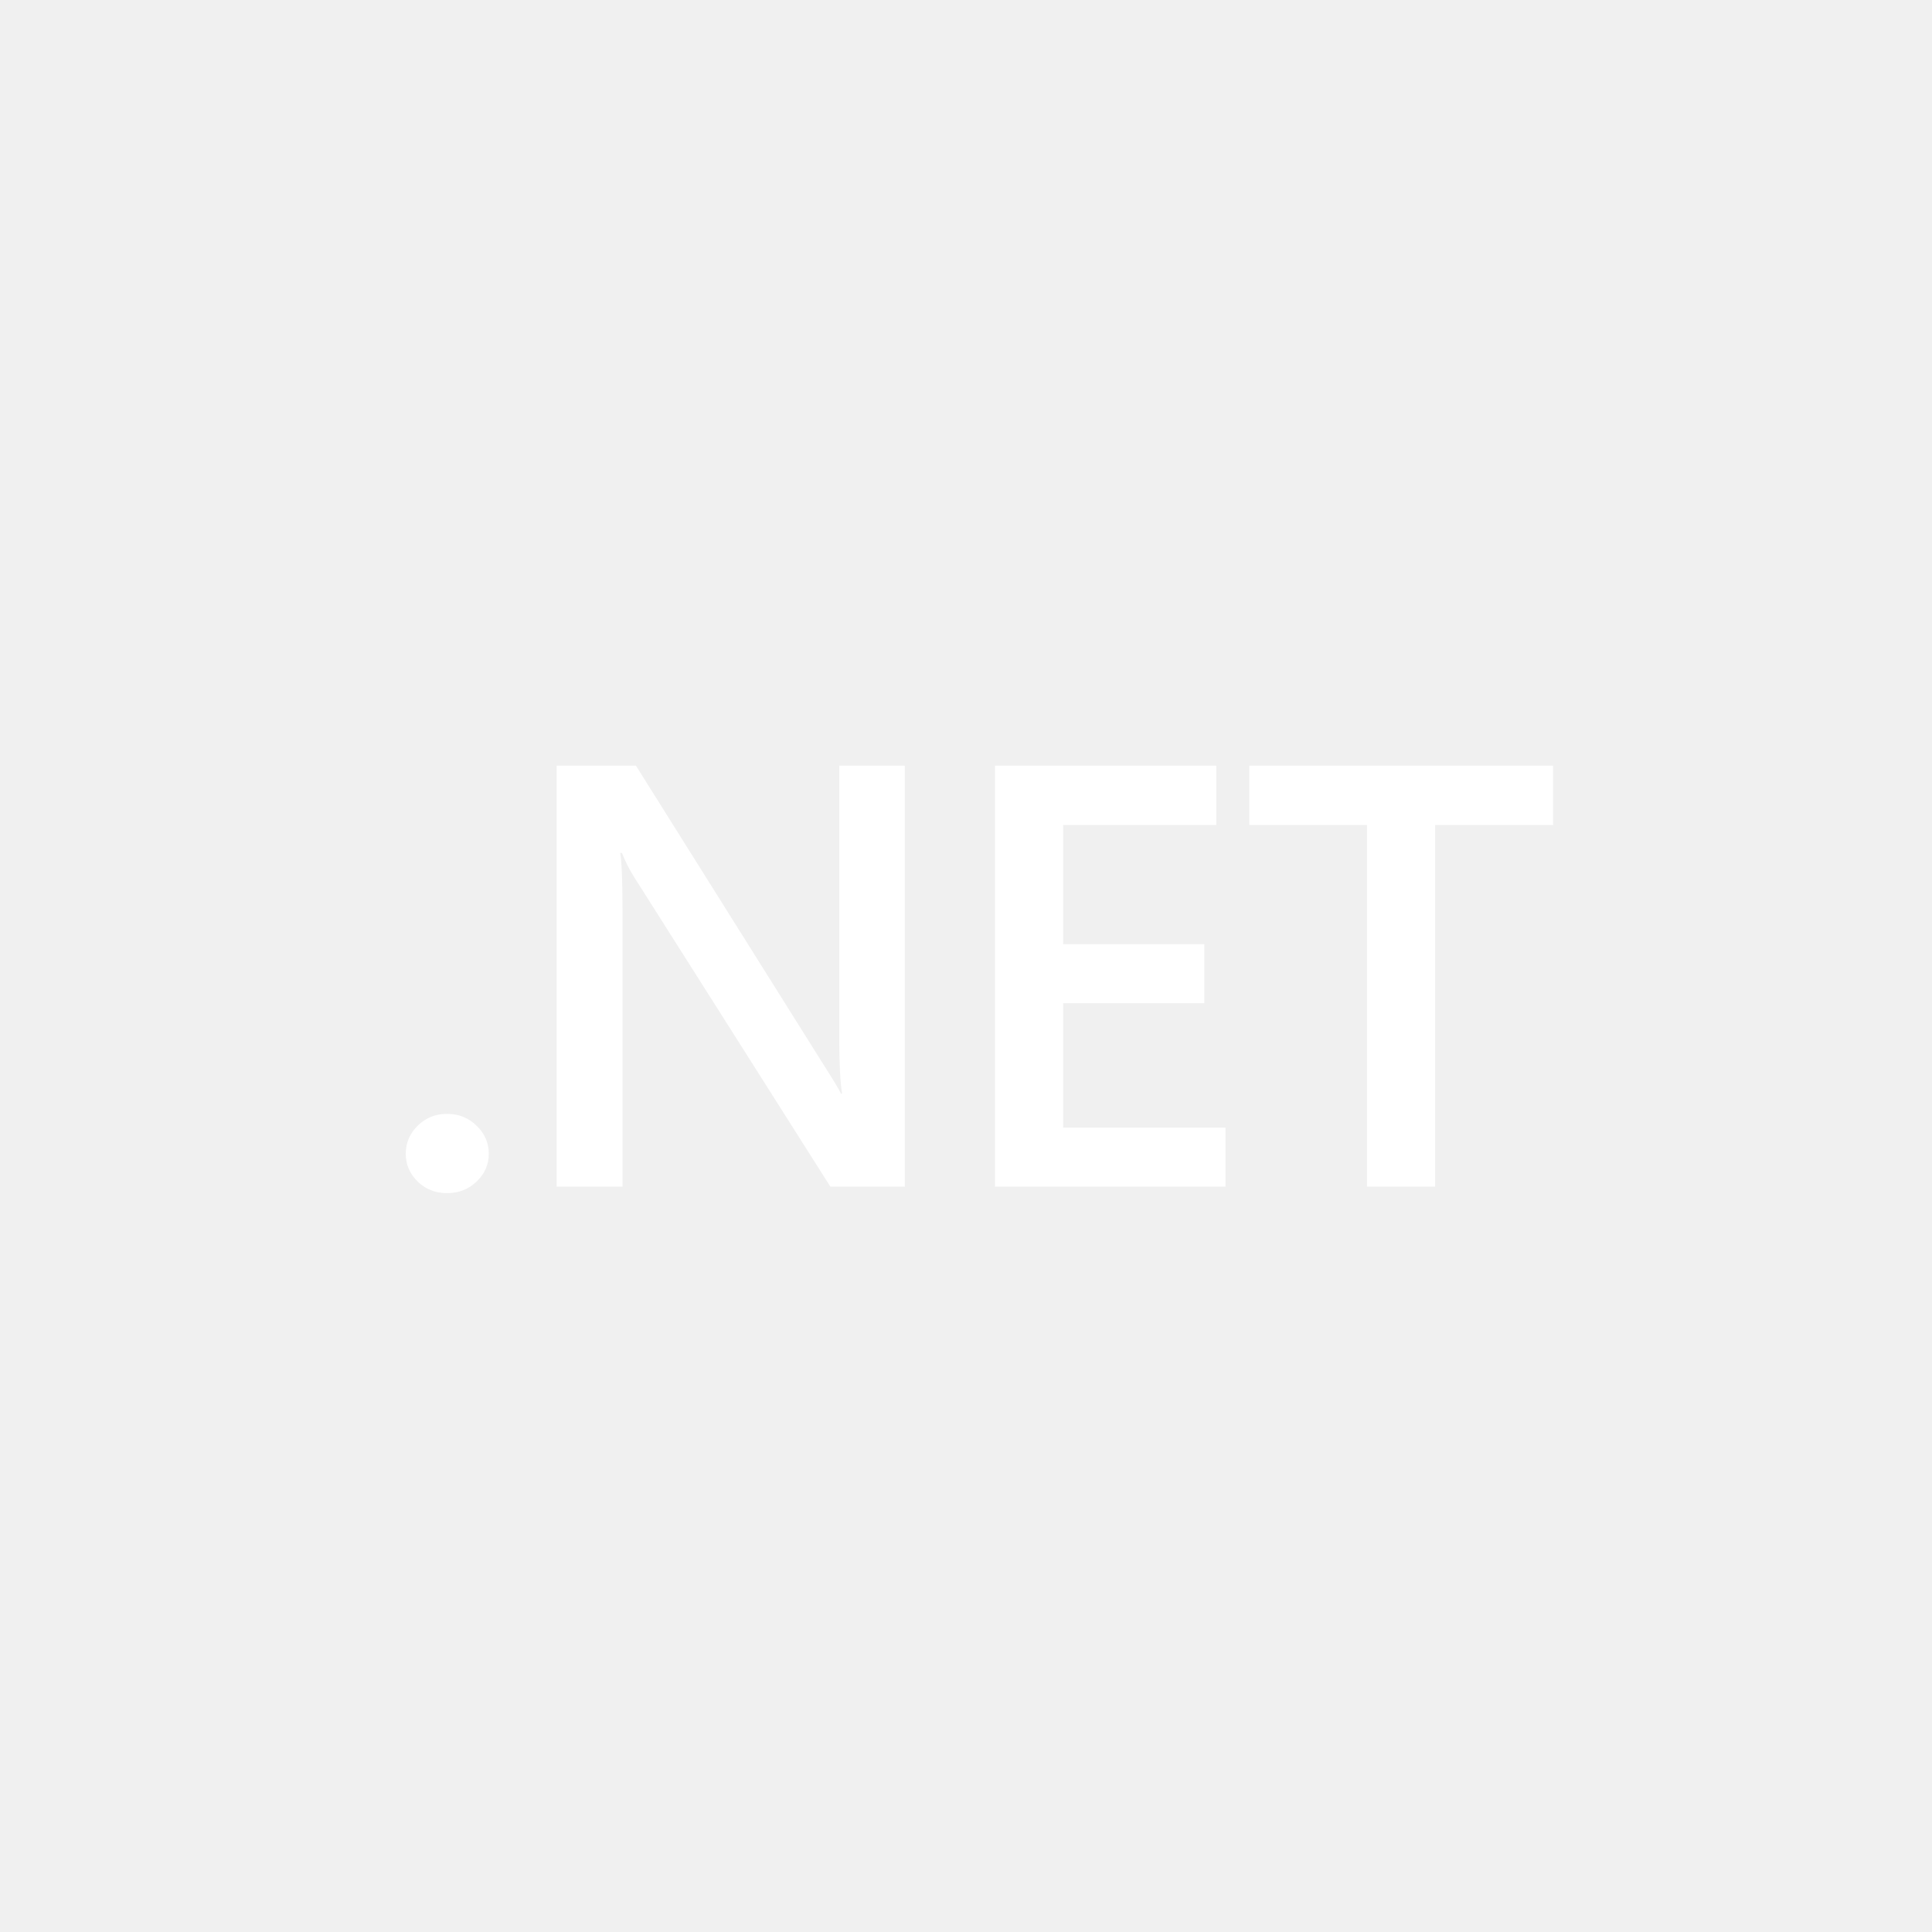
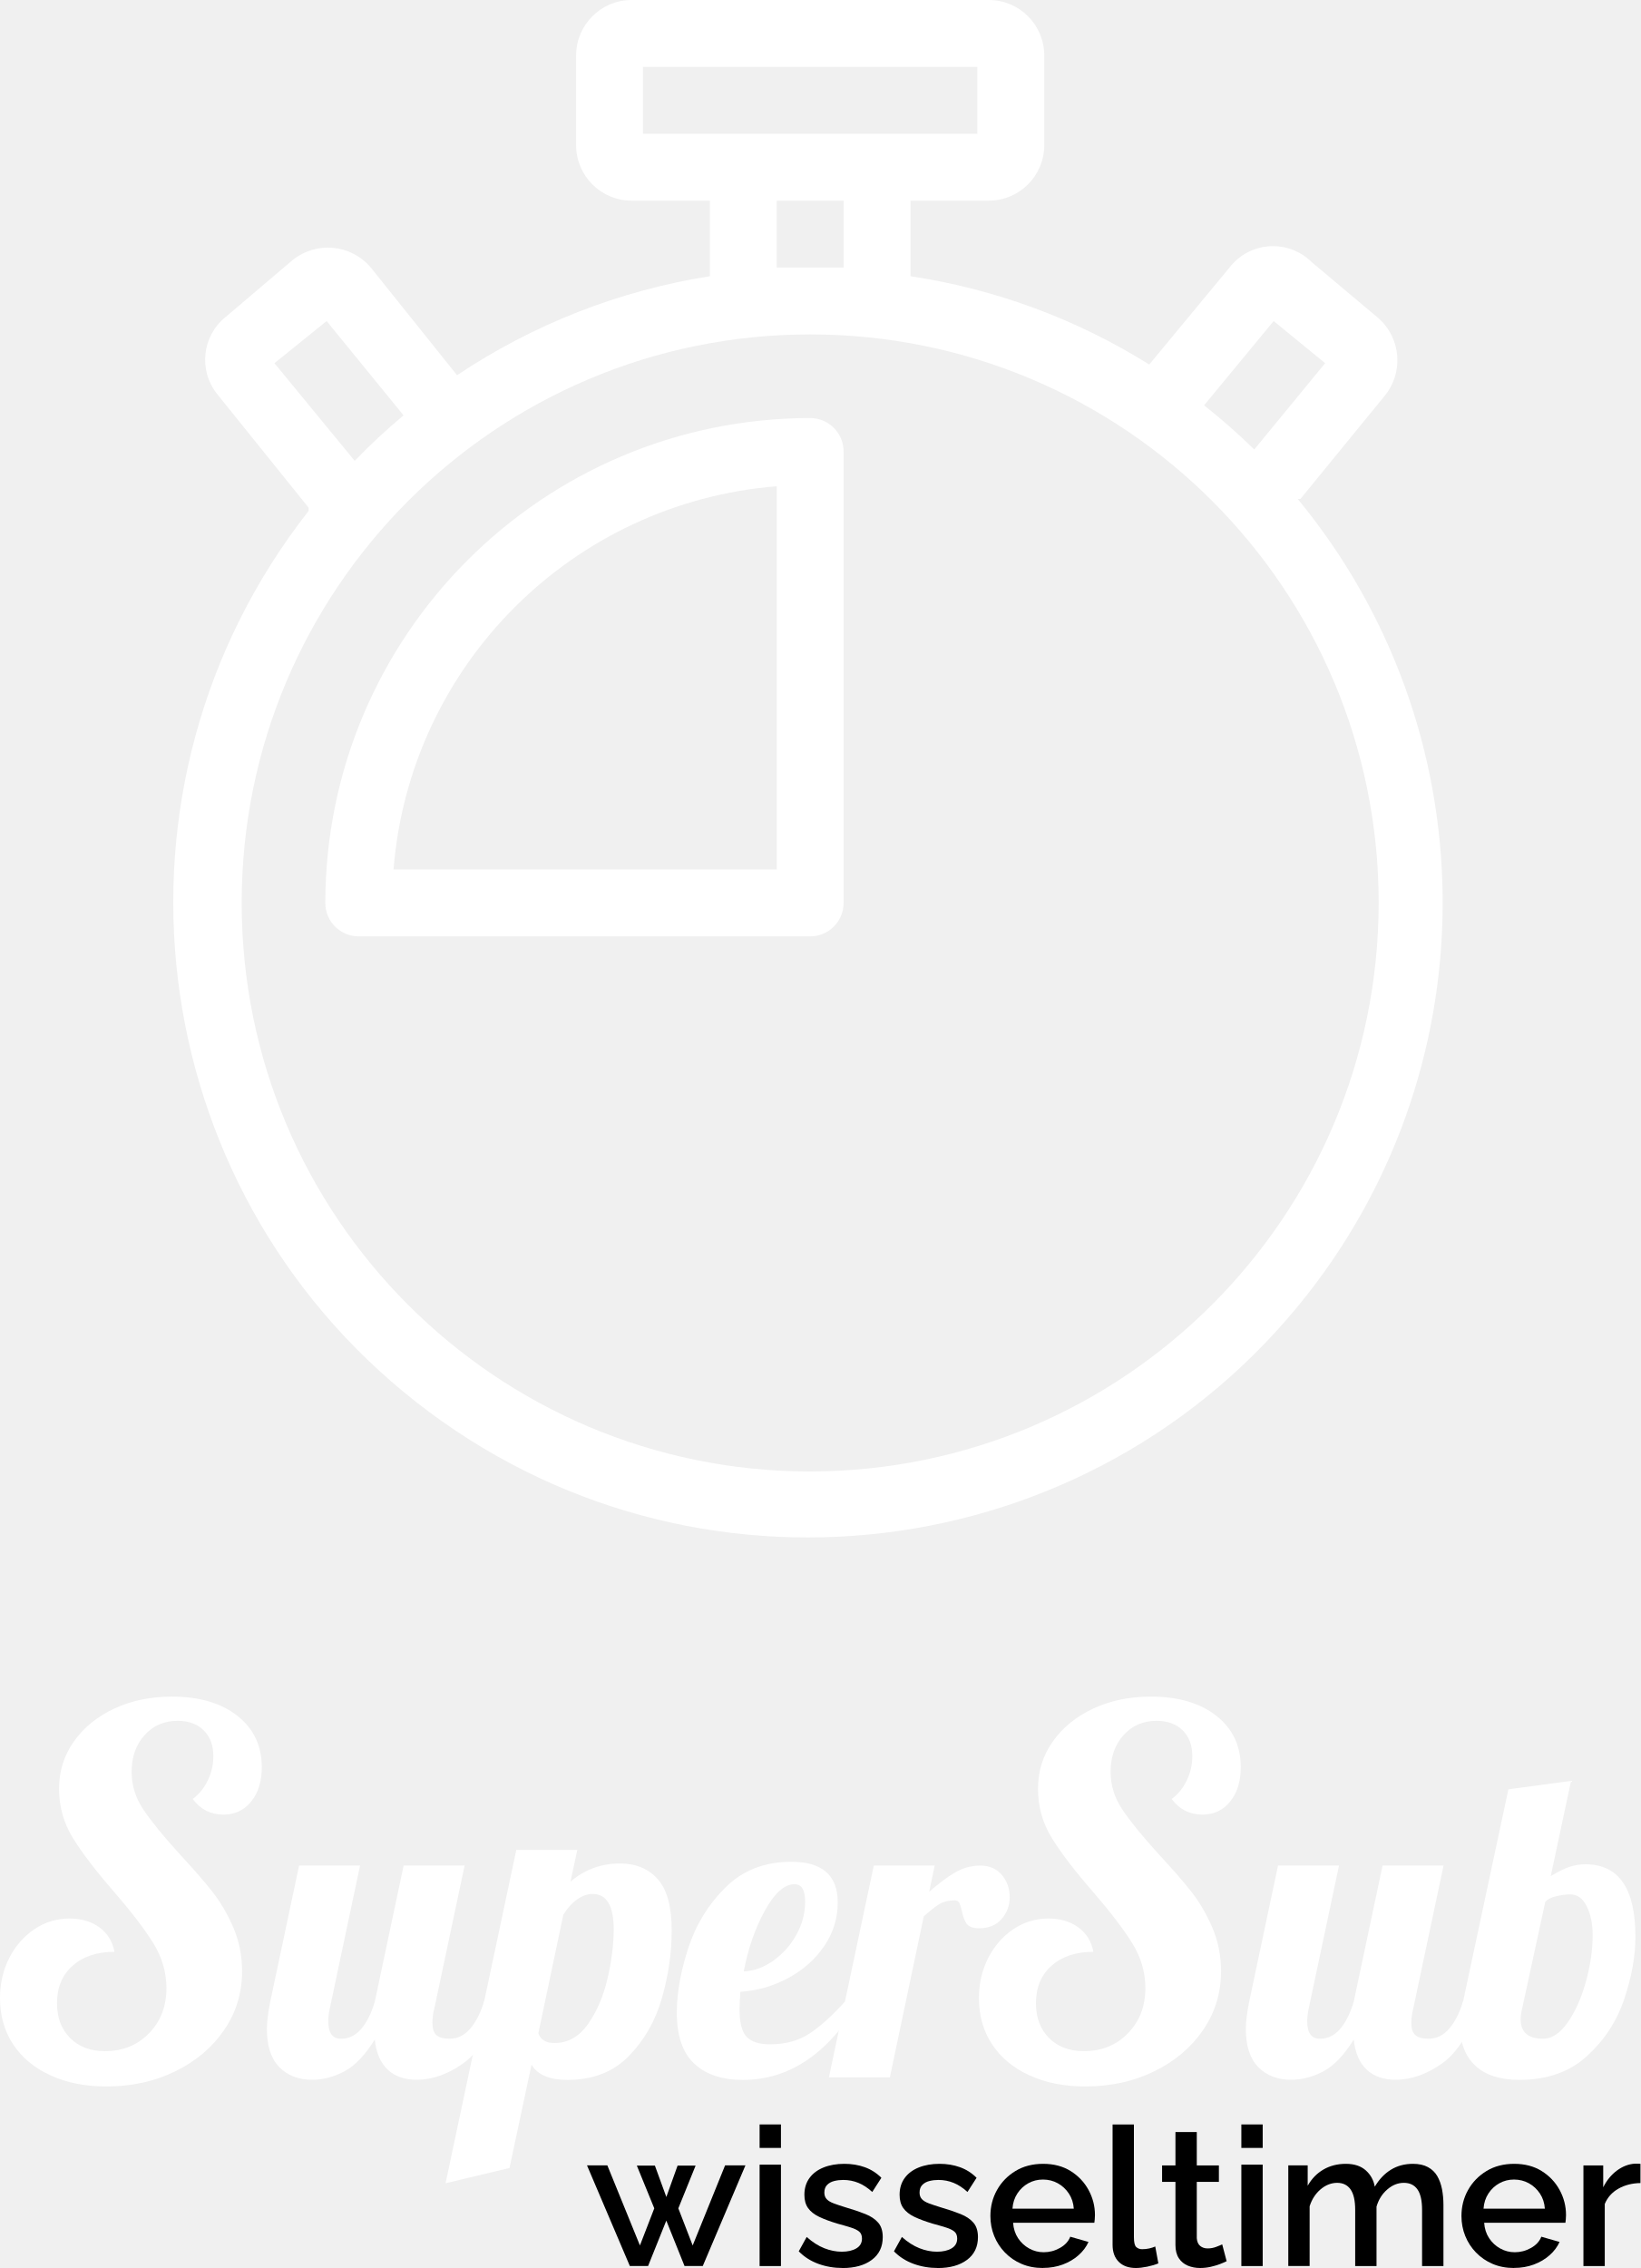
- <svg xmlns="http://www.w3.org/2000/svg" clip-rule="evenodd" fill-rule="evenodd" height="456" stroke-linejoin="round" stroke-miterlimit="2" viewBox="0 0 456 456" width="456">
-   <g fill="#fff" fill-rule="nonzero" stroke-width=".838">
-     <path d="m105.5 281.609c-2.703 0-5.001-.9-6.893-2.702-1.892-1.848-2.838-4.042-2.838-6.582 0-2.587.946-4.804 2.838-6.652 1.892-1.848 4.19-2.772 6.893-2.772 2.748 0 5.068.924 6.96 2.772 1.937 1.848 2.906 4.064 2.906 6.652 0 2.54-.968 4.734-2.906 6.582-1.892 1.802-4.212 2.702-6.96 2.702z" />
-     <path d="m213.561 280.084h-17.571l-46.291-73.03c-1.171-1.848-2.14-3.765-2.906-5.751h-.406c.361 2.125.541 6.675.541 13.65v65.132h-15.543v-99.36h18.719l44.737 71.298c1.892 2.957 3.109 4.989 3.649 6.098h.27c-.45-2.632-.676-7.09-.676-13.373v-64.023h15.476z" />
-     <path d="m289.251 280.084h-54.401v-99.36h52.238v13.997h-36.154v28.131h33.316v13.927h-33.316v29.378h38.316z" />
-     <path d="m366.565 194.721h-27.842v85.363h-16.084v-85.363h-27.775v-13.997h71.701z" />
+ <svg xmlns="http://www.w3.org/2000/svg" viewBox="0 0 465.22 643.14">
+   <defs>
+     <style>.d{fill:#fff;}</style>
+   </defs>
+   <g id="a" />
+   <g id="b">
+     <g id="c">
+       <g>
+         <path class="d" d="M368.79,141.49l23.71-29.02c5.6-6.58,4.92-16.43-1.52-22.19l-18.97-15.93c-6.07-6.07-15.92-6.08-22,0-.48,.48-.92,.98-1.33,1.52l-22.76,27.5c-20.62-12.9-43.66-21.42-67.71-25.04v-21.43h22.19c8.69,0,15.74-7.05,15.74-15.74V15.74C296.15,7.05,289.1,0,280.4,0h-101.28c-8.69,0-15.74,7.05-15.74,15.74v25.42c0,8.69,7.05,15.74,15.74,15.74h22.19v21.43c-25.65,4.05-50.11,13.63-71.69,28.07l-24.47-30.54c-5.6-6.62-15.46-7.54-22.19-2.09l-18.97,16.12c-6.7,5.38-7.77,15.17-2.39,21.87,.04,.05,.07,.09,.11,.14l25.8,32.05v.95c-61.35,78.22-47.67,191.37,30.55,252.71,78.22,61.35,191.37,47.67,252.71-30.55,52.16-66.51,51.02-160.35-2.75-225.57h.76Zm-7.59-50.45l14.6,11.95-20.1,24.47c-4.52-4.42-9.27-8.6-14.23-12.52l19.73-23.9ZM182.34,18.97h94.83v18.97h-94.83V18.97Zm37.93,37.93h18.97v18.97h-18.97v-18.97ZM77.84,102.99l14.79-11.95,21.81,26.74c-4.84,4.05-9.46,8.35-13.85,12.9l-22.76-27.69ZM229.76,417.27c-89.04,0-161.22-72.18-161.22-161.22S140.72,94.83,229.76,94.83s161.22,72.18,161.22,161.22c-.1,89-72.22,161.11-161.22,161.22Z" />
+         <path class="d" d="M229.76,118.54c-75.9,.1-137.41,61.61-137.51,137.51,0,5.24,4.25,9.48,9.48,9.48H229.76c5.24,0,9.48-4.25,9.48-9.48V128.03c0-5.24-4.25-9.48-9.48-9.48Zm-9.48,128.03H111.6c4.65-57.99,50.69-104.03,108.68-108.68v108.68Z" />
+       </g>
+       <g>
+         <path class="d" d="M14.3,588.5c-4.58-2.1-8.1-5.03-10.58-8.79-2.48-3.77-3.72-8.13-3.72-13.08,0-4.19,.88-8.01,2.65-11.44,1.76-3.43,4.15-6.15,7.15-8.15,3-2,6.31-3,9.94-3,3.34,0,6.15,.84,8.44,2.5,2.29,1.67,3.72,3.98,4.29,6.94-4.96,0-8.92,1.31-11.87,3.93-2.96,2.62-4.43,6.17-4.43,10.65,0,4.1,1.24,7.39,3.72,9.87,2.48,2.48,5.77,3.72,9.87,3.72,5.05,0,9.22-1.69,12.51-5.08,3.29-3.38,4.93-7.65,4.93-12.8,0-4.48-1.24-8.72-3.72-12.73-2.48-4-6.2-8.87-11.15-14.59-5.15-5.91-9.03-10.99-11.65-15.23-2.62-4.24-3.93-8.89-3.93-13.94s1.38-9.41,4.15-13.37c2.76-3.96,6.58-7.08,11.44-9.37,4.86-2.29,10.34-3.43,16.44-3.43,7.72,0,13.89,1.81,18.52,5.43,4.62,3.62,6.94,8.49,6.94,14.59,0,4-1,7.25-3,9.72-2,2.48-4.63,3.72-7.87,3.72-3.62,0-6.53-1.48-8.72-4.43,1.81-1.33,3.24-3.1,4.29-5.29,1.05-2.19,1.57-4.48,1.57-6.86,0-3.05-.91-5.48-2.72-7.29-1.81-1.81-4.29-2.72-7.44-2.72-3.81,0-6.94,1.36-9.37,4.08s-3.65,6.17-3.65,10.37c0,3.81,1.09,7.36,3.29,10.65,2.19,3.29,5.62,7.51,10.3,12.66,3.81,4.1,6.89,7.63,9.22,10.58,2.33,2.96,4.34,6.36,6.01,10.22,1.67,3.86,2.5,8.03,2.5,12.51,0,6.1-1.69,11.63-5.08,16.59-3.38,4.96-8.01,8.87-13.87,11.73-5.86,2.86-12.37,4.29-19.52,4.29-6.01,0-11.3-1.05-15.87-3.15Z" />
+         <path class="d" d="M79.23,586.19c-2.36-2.4-3.54-6-3.54-10.81,0-2,.32-4.6,.96-7.81l8.17-38.55h17.29l-8.65,40.83c-.24,1.2-.36,2.32-.36,3.36,0,3.28,1.2,4.92,3.6,4.92,2.24,0,4.16-.94,5.76-2.82,1.6-1.88,2.88-4.46,3.84-7.75l8.17-38.55h17.29l-8.65,40.83c-.32,1.2-.48,2.48-.48,3.84,0,1.6,.38,2.74,1.14,3.42,.76,.68,2.02,1.02,3.78,1.02,2.24,0,4.18-.96,5.82-2.88,1.64-1.92,2.94-4.48,3.9-7.69h5.04c-2.96,8.65-6.63,14.51-10.99,17.59-4.36,3.08-8.75,4.62-13.15,4.62-3.44,0-6.19-.96-8.23-2.88-2.04-1.92-3.26-4.76-3.66-8.53-2.72,4.4-5.58,7.41-8.59,9.01-3,1.6-6.06,2.4-9.19,2.4-3.84,0-6.95-1.2-9.31-3.6Z" />
+         <path class="d" d="M146.42,524.58h17.29l-1.92,9.01c4-3.44,8.69-5.16,14.05-5.16,4.48,0,8.05,1.48,10.69,4.44,2.64,2.96,3.96,7.81,3.96,14.53,0,6.33-.92,12.71-2.76,19.16-1.84,6.45-4.96,11.93-9.37,16.45-4.4,4.52-10.21,6.79-17.41,6.79-5.12,0-8.53-1.44-10.21-4.32l-6.25,29.3-18.13,4.32,20.06-94.52Zm20.36,49.36c2.52-3.6,4.36-7.91,5.52-12.91,1.16-5,1.74-9.67,1.74-13.99,0-6.64-2-9.97-6-9.97-1.44,0-2.9,.52-4.38,1.56-1.48,1.04-2.78,2.48-3.9,4.32l-7.09,33.63c.64,1.84,2.16,2.76,4.56,2.76,3.84,0,7.03-1.8,9.55-5.4Z" />
+         <path class="d" d="M196.86,585.17c-3.28-3.08-4.92-7.91-4.92-14.47,0-5.52,1.08-11.61,3.24-18.25,2.16-6.64,5.68-12.39,10.57-17.23,4.88-4.84,11.09-7.27,18.62-7.27,8.81,0,13.21,3.84,13.21,11.53,0,4.48-1.28,8.61-3.84,12.37-2.56,3.76-5.97,6.79-10.21,9.07-4.25,2.28-8.77,3.58-13.57,3.9-.16,2.4-.24,4-.24,4.8,0,3.92,.68,6.59,2.04,7.99,1.36,1.4,3.56,2.1,6.61,2.1,4.32,0,8.03-1,11.11-3,3.08-2,6.46-5.04,10.15-9.13h4.08c-8.89,14.81-19.9,22.22-33.03,22.22-5.93,0-10.53-1.54-13.81-4.62Zm22.52-29.24c2.68-1.92,4.84-4.36,6.49-7.33,1.64-2.96,2.46-6.08,2.46-9.37s-1-4.92-3-4.92c-2.88,0-5.7,2.52-8.47,7.57-2.76,5.04-4.74,10.77-5.94,17.17,2.96-.16,5.78-1.2,8.47-3.12Z" />
+         <path class="d" d="M247.78,529.02h17.29l-1.56,7.45c2.72-2.4,5.18-4.24,7.39-5.52,2.2-1.28,4.58-1.92,7.15-1.92s4.58,.88,6.07,2.64c1.48,1.76,2.22,3.88,2.22,6.37,0,2.32-.76,4.36-2.28,6.12-1.52,1.76-3.64,2.64-6.37,2.64-1.76,0-2.94-.42-3.54-1.26-.6-.84-1.06-2.06-1.38-3.66-.24-1.04-.48-1.8-.72-2.28s-.68-.72-1.32-.72c-1.68,0-3.1,.34-4.26,1.02-1.16,.68-2.66,1.86-4.5,3.54l-9.61,45.64h-17.29l12.73-60.05Z" />
+         <path class="d" d="M291.92,588.5c-4.58-2.1-8.1-5.03-10.58-8.79-2.48-3.77-3.72-8.13-3.72-13.08,0-4.19,.88-8.01,2.65-11.44,1.76-3.43,4.15-6.15,7.15-8.15s6.31-3,9.94-3c3.34,0,6.15,.84,8.44,2.5,2.29,1.67,3.72,3.98,4.29,6.94-4.96,0-8.92,1.31-11.87,3.93-2.96,2.62-4.43,6.17-4.43,10.65,0,4.1,1.24,7.39,3.72,9.87,2.48,2.48,5.77,3.72,9.87,3.72,5.05,0,9.22-1.69,12.51-5.08,3.29-3.38,4.93-7.65,4.93-12.8,0-4.48-1.24-8.72-3.72-12.73-2.48-4-6.2-8.87-11.15-14.59-5.15-5.91-9.03-10.99-11.65-15.23-2.62-4.24-3.93-8.89-3.93-13.94s1.38-9.41,4.15-13.37c2.76-3.96,6.58-7.08,11.44-9.37,4.86-2.29,10.34-3.43,16.45-3.43,7.72,0,13.89,1.81,18.52,5.43,4.62,3.62,6.94,8.49,6.94,14.59,0,4-1,7.25-3,9.72-2,2.48-4.62,3.72-7.87,3.72-3.62,0-6.53-1.48-8.72-4.43,1.81-1.33,3.24-3.1,4.29-5.29,1.05-2.19,1.57-4.48,1.57-6.86,0-3.05-.91-5.48-2.72-7.29-1.81-1.81-4.29-2.72-7.44-2.72-3.81,0-6.94,1.36-9.37,4.08-2.43,2.72-3.65,6.17-3.65,10.37,0,3.81,1.1,7.36,3.29,10.65,2.19,3.29,5.62,7.51,10.3,12.66,3.81,4.1,6.89,7.63,9.22,10.58,2.33,2.96,4.34,6.36,6.01,10.22,1.67,3.86,2.5,8.03,2.5,12.51,0,6.1-1.69,11.63-5.08,16.59-3.39,4.96-8.01,8.87-13.87,11.73-5.86,2.86-12.37,4.29-19.52,4.29-6.01,0-11.3-1.05-15.87-3.15Z" />
+         <path class="d" d="M356.85,586.19c-2.36-2.4-3.54-6-3.54-10.81,0-2,.32-4.6,.96-7.81l8.17-38.55h17.29l-8.65,40.83c-.24,1.2-.36,2.32-.36,3.36,0,3.28,1.2,4.92,3.6,4.92,2.24,0,4.16-.94,5.76-2.82,1.6-1.88,2.88-4.46,3.84-7.75l8.17-38.55h17.29l-8.65,40.83c-.32,1.2-.48,2.48-.48,3.84,0,1.6,.38,2.74,1.14,3.42,.76,.68,2.02,1.02,3.78,1.02,2.24,0,4.18-.96,5.83-2.88,1.64-1.92,2.94-4.48,3.9-7.69h5.04c-2.96,8.65-6.63,14.51-10.99,17.59-4.37,3.08-8.75,4.62-13.15,4.62-3.44,0-6.19-.96-8.23-2.88-2.04-1.92-3.26-4.76-3.66-8.53-2.72,4.4-5.58,7.41-8.59,9.01-3,1.6-6.07,2.4-9.19,2.4-3.84,0-6.95-1.2-9.31-3.6Z" />
+         <path class="d" d="M418.4,585.77c-2.88-2.68-4.32-6.46-4.32-11.35,0-2.4,.28-4.68,.84-6.85l12.85-60.17,17.77-2.4-5.76,27.02c2.24-1.36,4.08-2.26,5.52-2.7,1.44-.44,2.88-.66,4.32-.66,9.45,0,14.17,6.84,14.17,20.54,0,5.52-1.06,11.43-3.18,17.71-2.12,6.29-5.64,11.67-10.57,16.15-4.92,4.49-11.31,6.73-19.16,6.73-5.45,0-9.61-1.34-12.49-4.02Zm26.18-12.25c2.16-3.08,3.88-6.92,5.16-11.53,1.28-4.6,1.92-9.03,1.92-13.27,0-3.2-.56-5.92-1.68-8.17-1.12-2.24-2.68-3.36-4.68-3.36-1.2,0-2.54,.18-4.02,.54-1.48,.36-2.5,.9-3.06,1.62l-6.61,30.5c-.24,.96-.36,1.88-.36,2.76,0,3.68,2.12,5.52,6.37,5.52,2.48,0,4.8-1.54,6.97-4.62Z" />
+       </g>
+       <g>
+         <path d="M205.63,614.04h5.77l-12.1,28.54h-5.17l-5.17-12.88-5.17,12.88h-5.17l-12.15-28.54h5.77l9.24,22.71,4.07-10.53-4.95-12.12h5.12l3.25,8.9,3.19-8.9h5.11l-4.9,12.12,4.07,10.53,9.19-22.71Z" />
+         <path d="M215.42,609.09v-6.66h6.05v6.66h-6.05Zm0,33.5v-28.76h6.05v28.76h-6.05Z" />
+         <path d="M238.96,643.14c-2.42,0-4.71-.39-6.88-1.18-2.16-.79-4.02-1.97-5.56-3.55l2.25-4.07c1.65,1.47,3.31,2.53,4.98,3.19,1.67,.66,3.33,.99,4.98,.99s3.06-.31,4.12-.94c1.06-.63,1.6-1.55,1.6-2.78,0-.91-.28-1.58-.83-2.02-.55-.44-1.35-.82-2.39-1.14-1.04-.33-2.3-.69-3.77-1.09-2.05-.62-3.78-1.26-5.17-1.93-1.39-.67-2.44-1.5-3.13-2.48-.7-.98-1.04-2.23-1.04-3.76,0-1.85,.48-3.43,1.43-4.74,.95-1.31,2.28-2.31,3.99-3s3.68-1.04,5.91-1.04c2.09,0,4.02,.32,5.8,.96s3.35,1.64,4.7,3l-2.58,4.02c-1.28-1.17-2.59-2.04-3.93-2.58-1.34-.55-2.78-.83-4.32-.83-.88,0-1.72,.1-2.53,.3-.81,.2-1.48,.56-2.01,1.09-.53,.53-.8,1.26-.8,2.2,0,.76,.22,1.38,.66,1.85,.44,.47,1.1,.87,1.98,1.2,.88,.33,1.96,.69,3.25,1.09,2.24,.65,4.14,1.3,5.72,1.93,1.58,.63,2.8,1.45,3.66,2.45s1.29,2.37,1.29,4.11c0,2.76-1.04,4.91-3.11,6.45-2.07,1.54-4.83,2.31-8.28,2.31Z" />
+         <path d="M265.96,643.14c-2.42,0-4.71-.39-6.88-1.18-2.16-.79-4.02-1.97-5.56-3.55l2.25-4.07c1.65,1.47,3.31,2.53,4.98,3.19,1.67,.66,3.33,.99,4.98,.99s3.06-.31,4.12-.94c1.06-.63,1.6-1.55,1.6-2.78,0-.91-.28-1.58-.83-2.02-.55-.44-1.35-.82-2.39-1.14-1.04-.33-2.3-.69-3.77-1.09-2.05-.62-3.78-1.26-5.17-1.93-1.39-.67-2.44-1.5-3.13-2.48-.7-.98-1.04-2.23-1.04-3.76,0-1.85,.48-3.43,1.43-4.74,.95-1.31,2.28-2.31,3.99-3s3.68-1.04,5.91-1.04c2.09,0,4.02,.32,5.8,.96s3.35,1.64,4.7,3l-2.58,4.02c-1.28-1.17-2.59-2.04-3.93-2.58-1.34-.55-2.78-.83-4.32-.83-.88,0-1.72,.1-2.53,.3-.81,.2-1.48,.56-2.01,1.09-.53,.53-.8,1.26-.8,2.2,0,.76,.22,1.38,.66,1.85,.44,.47,1.1,.87,1.98,1.2,.88,.33,1.96,.69,3.25,1.09,2.24,.65,4.14,1.3,5.72,1.93,1.58,.63,2.8,1.45,3.66,2.45s1.29,2.37,1.29,4.11c0,2.76-1.04,4.91-3.11,6.45-2.07,1.54-4.83,2.31-8.28,2.31Z" />
+         <path d="M295.77,643.14c-2.24,0-4.26-.39-6.08-1.17-1.82-.78-3.38-1.86-4.7-3.22-1.32-1.37-2.34-2.93-3.05-4.7-.71-1.76-1.07-3.65-1.07-5.65,0-2.68,.62-5.14,1.87-7.37,1.25-2.23,2.99-4.03,5.23-5.39,2.24-1.36,4.86-2.04,7.86-2.04s5.6,.68,7.78,2.04c2.18,1.36,3.88,3.15,5.09,5.36,1.21,2.22,1.82,4.59,1.82,7.13,0,.44-.02,.84-.06,1.23s-.07,.7-.11,.95h-23.04c.11,1.67,.58,3.12,1.4,4.37,.83,1.25,1.88,2.23,3.16,2.93,1.28,.71,2.66,1.06,4.12,1.06,1.61,0,3.14-.4,4.59-1.21,1.45-.81,2.43-1.87,2.94-3.19l5.17,1.48c-.62,1.39-1.57,2.65-2.83,3.77-1.27,1.12-2.76,2-4.48,2.64-1.72,.64-3.59,.96-5.61,.96Zm-8.63-16.83h17.38c-.11-1.62-.58-3.05-1.4-4.29-.83-1.24-1.87-2.21-3.14-2.91-1.26-.7-2.67-1.05-4.21-1.05s-2.89,.35-4.15,1.05c-1.27,.7-2.3,1.67-3.11,2.91-.81,1.24-1.27,2.67-1.38,4.29Z" />
+         <path d="M315.52,602.44h6.05v31.95c0,1.47,.22,2.41,.66,2.81,.44,.4,.99,.61,1.65,.61,.73,0,1.42-.07,2.06-.22s1.2-.33,1.68-.55l.88,4.79c-.88,.37-1.92,.68-3.13,.93s-2.29,.38-3.25,.38c-2.05,0-3.67-.58-4.84-1.74-1.17-1.16-1.76-2.77-1.76-4.83v-34.14Z" />
+         <path d="M347.86,641.21c-.51,.26-1.15,.53-1.92,.83-.77,.29-1.64,.55-2.61,.77-.97,.22-1.97,.33-3,.33-1.25,0-2.4-.22-3.46-.66-1.06-.44-1.92-1.14-2.56-2.11s-.96-2.22-.96-3.75v-17.9h-3.79v-4.67h3.79v-9.46h6.05v9.46h6.27v4.67h-6.27v15.97c.07,.98,.39,1.71,.96,2.19,.57,.47,1.27,.71,2.12,.71s1.65-.15,2.42-.44c.77-.29,1.34-.53,1.71-.71l1.26,4.79Z" />
+         <path d="M352.04,609.09v-6.66h6.05v6.66h-6.05Zm0,33.5v-28.76h6.05v28.76h-6.05Z" />
+         <path d="M409.34,642.59h-6.05v-15.93c0-2.64-.44-4.58-1.32-5.82s-2.16-1.85-3.85-1.85-3.25,.62-4.7,1.88c-1.45,1.25-2.47,2.87-3.05,4.87v16.85h-6.05v-15.93c0-2.64-.44-4.58-1.32-5.82s-2.15-1.85-3.79-1.85-3.25,.61-4.7,1.84-2.48,2.83-3.11,4.81v16.94h-6.05v-28.54h5.5v5.77c1.14-2,2.63-3.53,4.48-4.6s3.97-1.61,6.35-1.61,4.26,.62,5.64,1.85c1.38,1.23,2.23,2.78,2.56,4.63,1.25-2.11,2.78-3.71,4.59-4.82,1.81-1.11,3.9-1.66,6.24-1.66,1.69,0,3.1,.31,4.24,.93,1.14,.62,2.02,1.46,2.64,2.53,.62,1.07,1.07,2.31,1.35,3.71,.27,1.4,.41,2.88,.41,4.44v17.38Z" />
+         <path d="M429.36,643.14c-2.24,0-4.26-.39-6.08-1.17-1.82-.78-3.38-1.86-4.7-3.22-1.32-1.37-2.34-2.93-3.05-4.7-.71-1.76-1.07-3.65-1.07-5.65,0-2.68,.62-5.14,1.87-7.37,1.25-2.23,2.99-4.03,5.23-5.39,2.24-1.36,4.86-2.04,7.86-2.04s5.6,.68,7.78,2.04c2.18,1.36,3.88,3.15,5.09,5.36,1.21,2.22,1.82,4.59,1.82,7.13,0,.44-.02,.84-.06,1.23s-.07,.7-.11,.95h-23.04c.11,1.67,.58,3.12,1.4,4.37,.83,1.25,1.88,2.23,3.16,2.93,1.28,.71,2.66,1.06,4.12,1.06,1.61,0,3.14-.4,4.59-1.21,1.45-.81,2.43-1.87,2.94-3.19l5.17,1.48c-.62,1.39-1.57,2.65-2.83,3.77-1.27,1.12-2.76,2-4.48,2.64-1.72,.64-3.59,.96-5.61,.96Zm-8.63-16.83h17.38c-.11-1.62-.58-3.05-1.4-4.29-.83-1.24-1.87-2.21-3.14-2.91-1.26-.7-2.67-1.05-4.21-1.05s-2.89,.35-4.15,1.05c-1.27,.7-2.3,1.67-3.11,2.91-.81,1.24-1.27,2.67-1.38,4.29Z" />
+         <path d="M465.22,619.05c-2.35,.04-4.43,.57-6.24,1.59-1.82,1.03-3.11,2.48-3.88,4.35v17.6h-6.05v-28.54h5.61v6.21c.99-1.98,2.29-3.57,3.9-4.76,1.61-1.19,3.32-1.84,5.12-1.95h.91c.24,0,.45,.02,.63,.05v5.45Z" />
+       </g>
+     </g>
  </g>
</svg>
